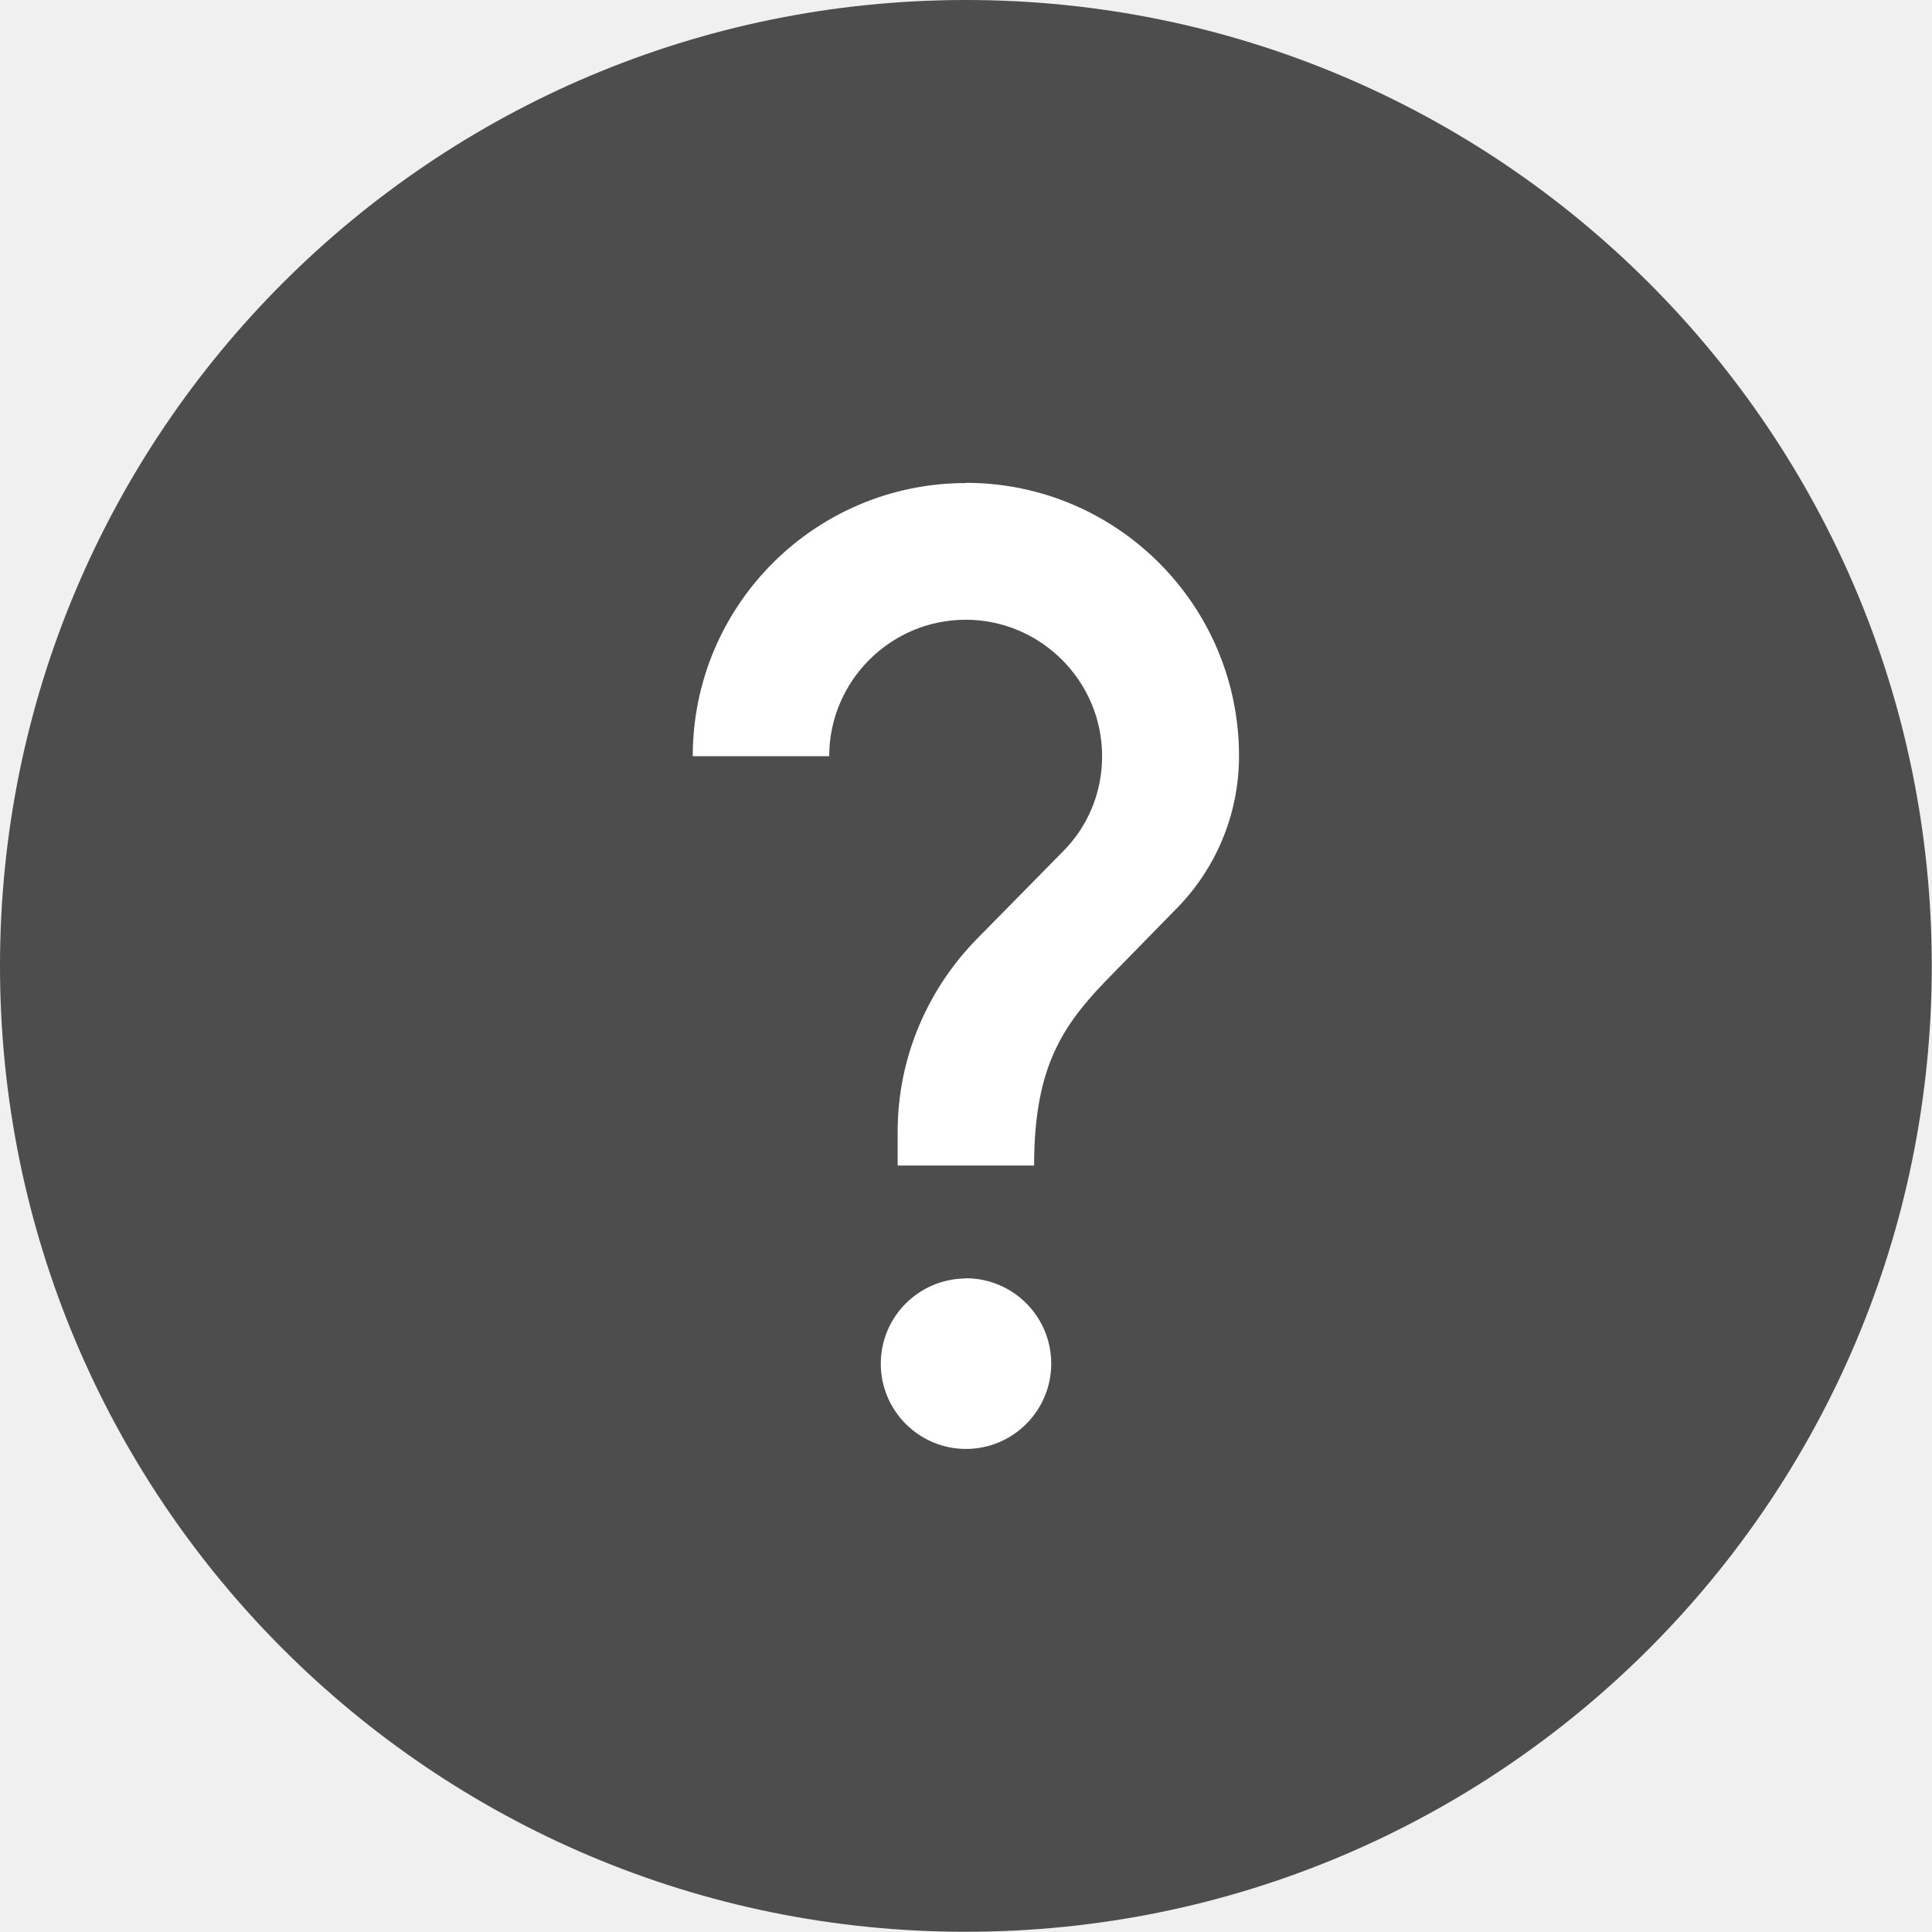
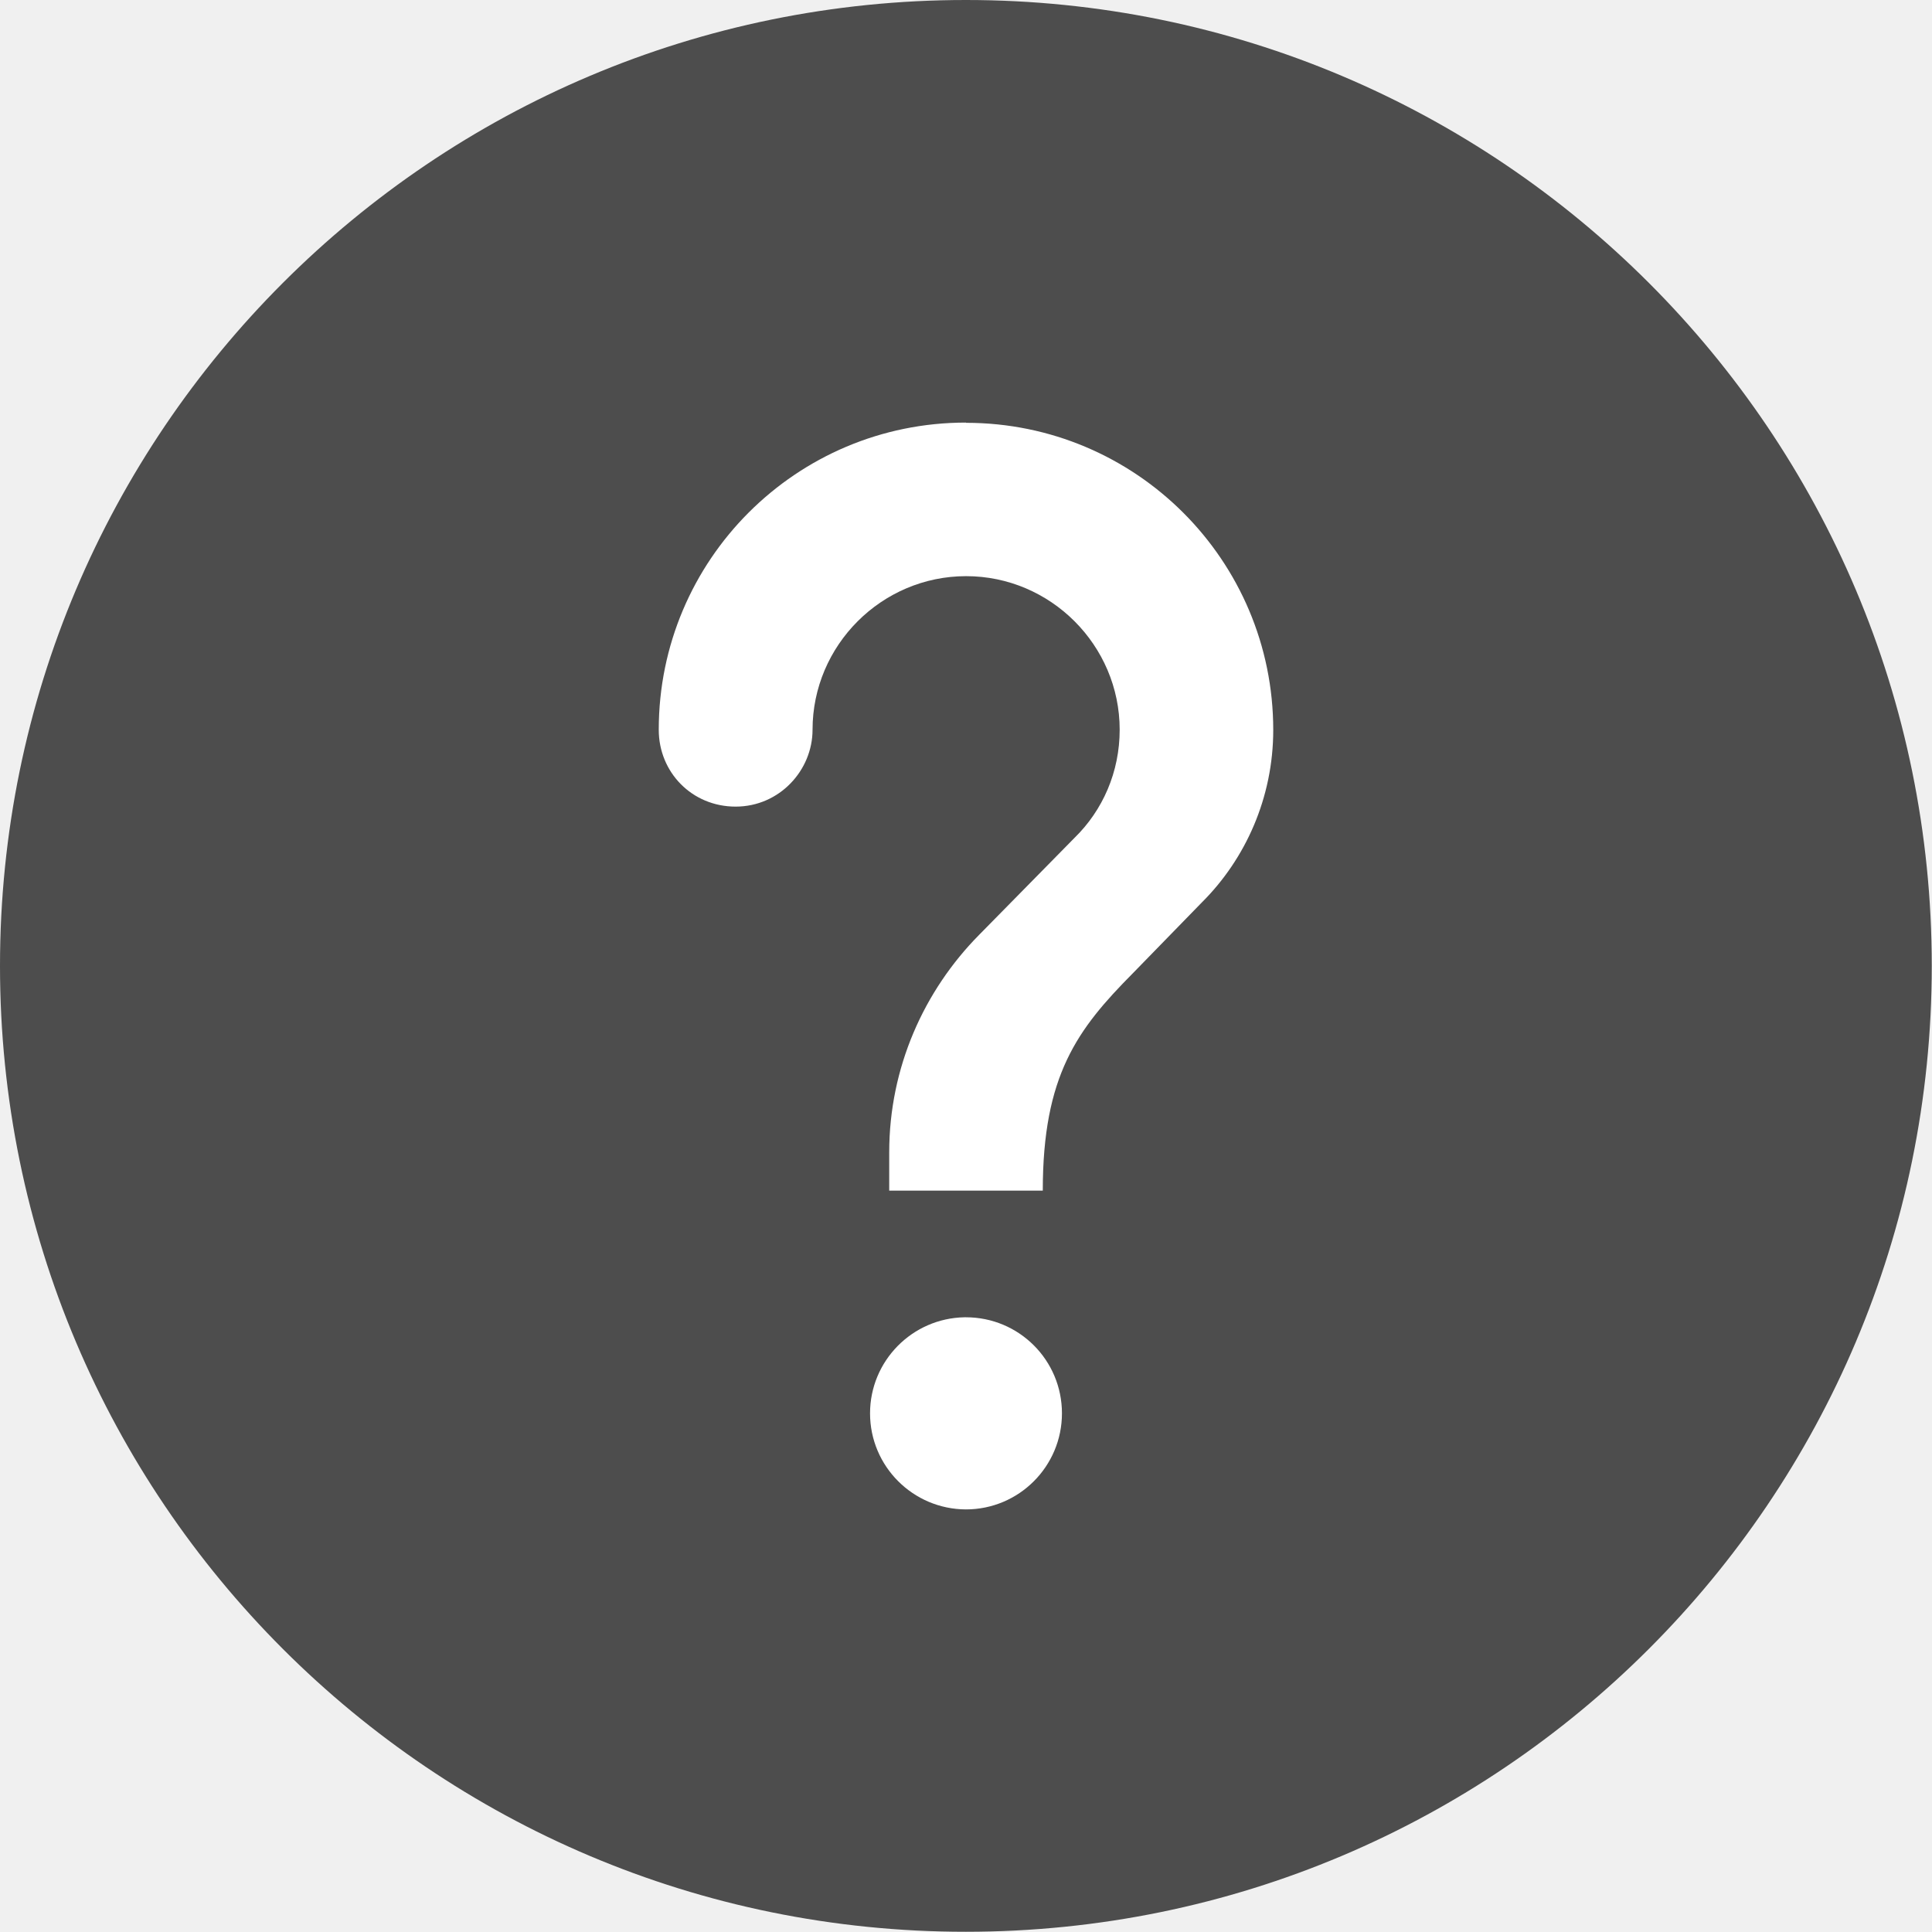
<svg xmlns="http://www.w3.org/2000/svg" width="32" height="32" version="1.1" viewBox="0 0 8.467 8.467" id="svg371">
  <defs id="defs37">
    <style id="current-color-scheme" type="text/css">.ColorScheme-Text { color:#565656; } .ColorScheme-Highlight { color:#5294e2; }</style>
    <style type="text/css" id="style13">.ColorScheme-Text { color:#565656; } .ColorScheme-Highlight { color:#5294e2; }</style>
    <style type="text/css" id="style15">.ColorScheme-Text { color:#565656; } .ColorScheme-Highlight { color:#5294e2; }</style>
    <style type="text/css" id="style17">.ColorScheme-Text { color:#565656; } .ColorScheme-Highlight { color:#5294e2; }</style>
    <style type="text/css" id="style19">.ColorScheme-Text { color:#565656; } .ColorScheme-Highlight { color:#5294e2; }</style>
    <style type="text/css" id="style21">.ColorScheme-Text { color:#565656; } .ColorScheme-Highlight { color:#5294e2; }</style>
    <style type="text/css" id="style23">.ColorScheme-Text { color:#565656; } .ColorScheme-Highlight { color:#5294e2; }</style>
    <style type="text/css" id="style25">.ColorScheme-Text { color:#565656; } .ColorScheme-Highlight { color:#5294e2; }</style>
    <style type="text/css" id="style27">.ColorScheme-Text { color:#565656; } .ColorScheme-Highlight { color:#5294e2; }</style>
    <style type="text/css" id="style29" />
    <style type="text/css" id="style31" />
    <style type="text/css" id="style33">.ColorScheme-Text { color:#565656; } .ColorScheme-Highlight { color:#5294e2; }</style>
    <style type="text/css" id="style35">.ColorScheme-Text { color:#565656; } .ColorScheme-Highlight { color:#5294e2; }</style>
  </defs>
  <g id="g847">
    <path d="m 4.233,0 c 2.338,0 4.233,1.895 4.233,4.233 0,2.338 -1.895,4.233 -4.233,4.233 C 1.895,8.467 0,6.571 0,4.233 0,1.895 1.895,0 4.233,0 Z" id="path296" style="fill:#4d4d4d;stroke-width:0.288" />
-     <path id="path848" style="fill:#ffffff;stroke:none;stroke-width:0.435;stroke-linecap:round;stroke-linejoin:round;paint-order:stroke markers fill" d="m 4.233,2.117 c -0.661,0 -1.197,0.536 -1.197,1.197 h 0.598 c 0,-0.329 0.269,-0.598 0.598,-0.598 0.329,0 0.598,0.269 0.598,0.598 0,0.165 -0.066,0.314 -0.176,0.422 L 4.284,4.112 C 4.069,4.33 3.934,4.63 3.934,4.959 v 0.149 h 0.598 c 0,-0.449 0.134,-0.628 0.35,-0.846 L 5.152,3.986 c 0.171,-0.171 0.278,-0.41 0.278,-0.673 0,-0.661 -0.536,-1.197 -1.197,-1.197 z m -0.005,3.486 A 0.374,0.374 0 0 0 3.86,5.976 0.374,0.374 0 0 0 4.233,6.35 0.374,0.374 0 0 0 4.607,5.976 0.374,0.374 0 0 0 4.233,5.602 a 0.374,0.374 0 0 0 -0.005,0 z" />
+     <path id="path848" style="fill:#ffffff;stroke:none;stroke-width:0.49;stroke-linecap:round;stroke-linejoin:round;paint-order:stroke markers fill" d="m 4.233,1.852 c -0.744,0 -1.346,0.603 -1.346,1.346 -1.415e-4,0.186 0.145,0.337 0.337,0.337 0.192,-7.08e-5 0.337,-0.159 0.337,-0.337 0,-0.37 0.303,-0.673 0.673,-0.673 0.37,0 0.673,0.303 0.673,0.673 0,0.185 -0.074,0.353 -0.198,0.474 L 4.291,4.097 C 4.049,4.342 3.897,4.679 3.897,5.05 v 0.168 h 0.673 c 0,-0.505 0.151,-0.707 0.394,-0.952 L 5.267,3.955 C 5.459,3.764 5.58,3.495 5.58,3.199 c 0,-0.744 -0.603,-1.346 -1.346,-1.346 z m -0.006,3.921 C 3.998,5.777 3.813,5.964 3.813,6.194 3.813,6.426 4.001,6.614 4.233,6.615 4.466,6.615 4.654,6.426 4.654,6.194 4.654,5.961 4.466,5.773 4.233,5.773 c -0.002,-1.34e-5 -0.004,-1.34e-5 -0.006,0 z" />
  </g>
</svg>
